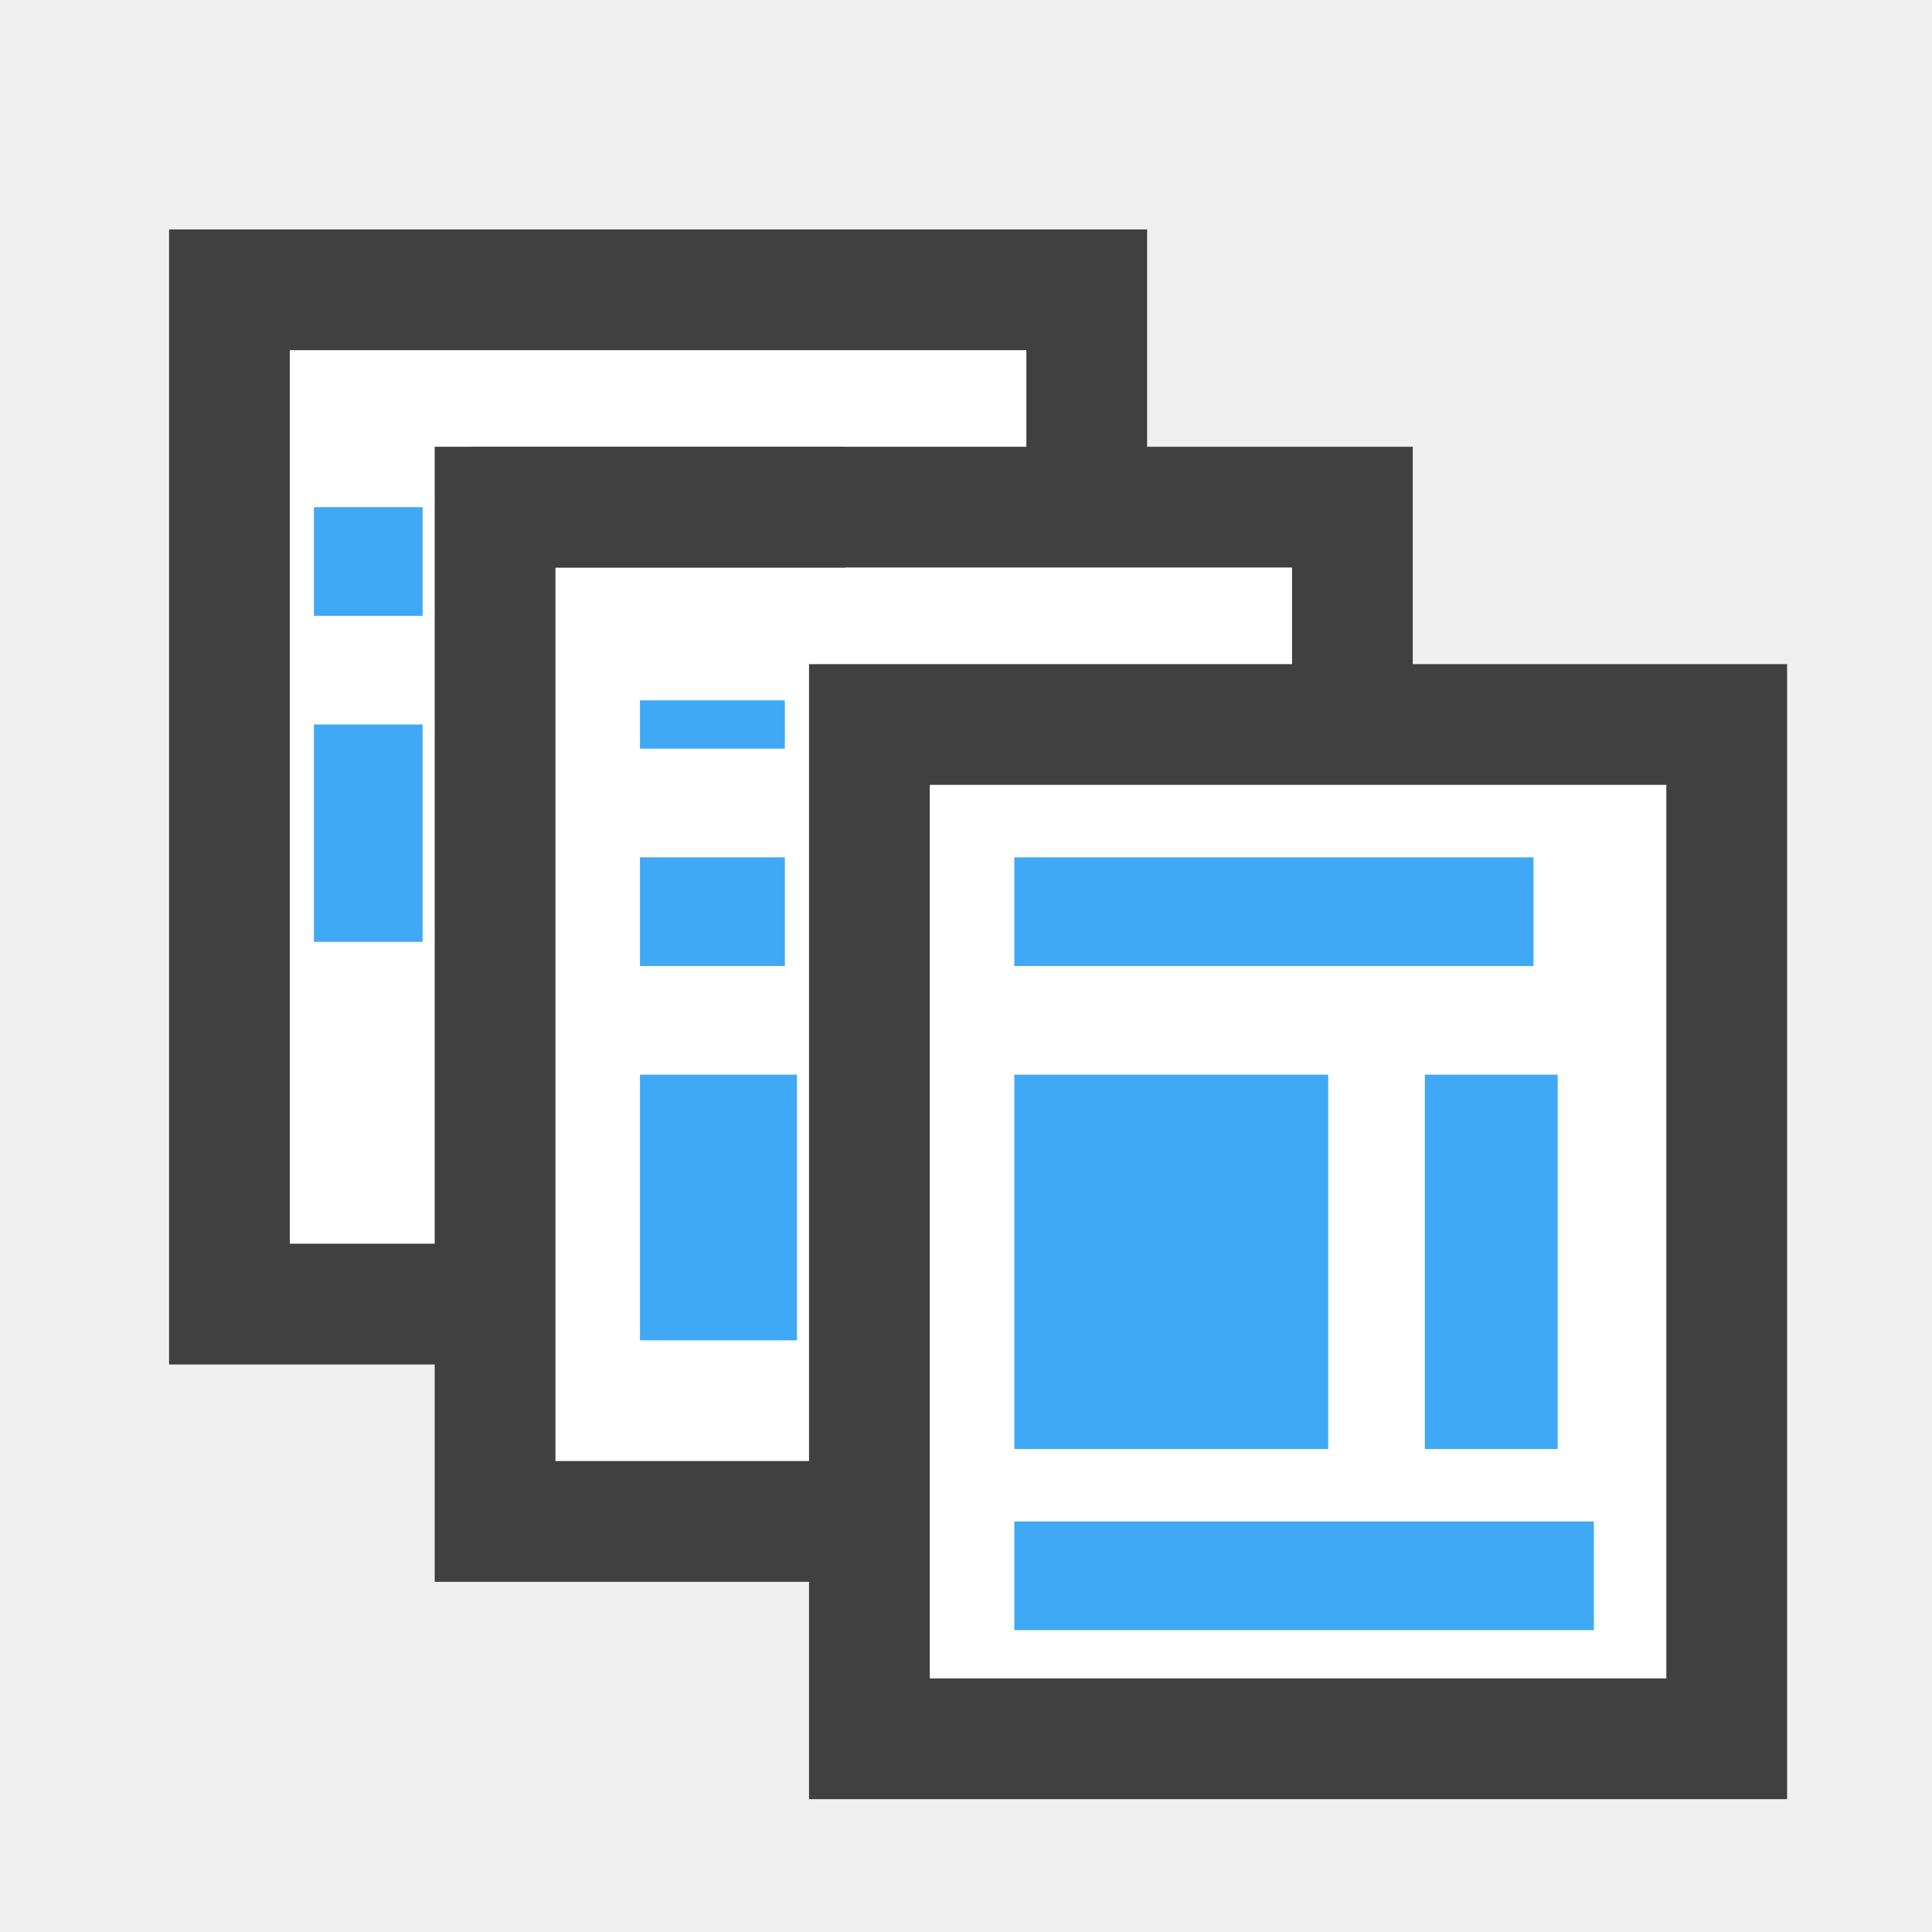
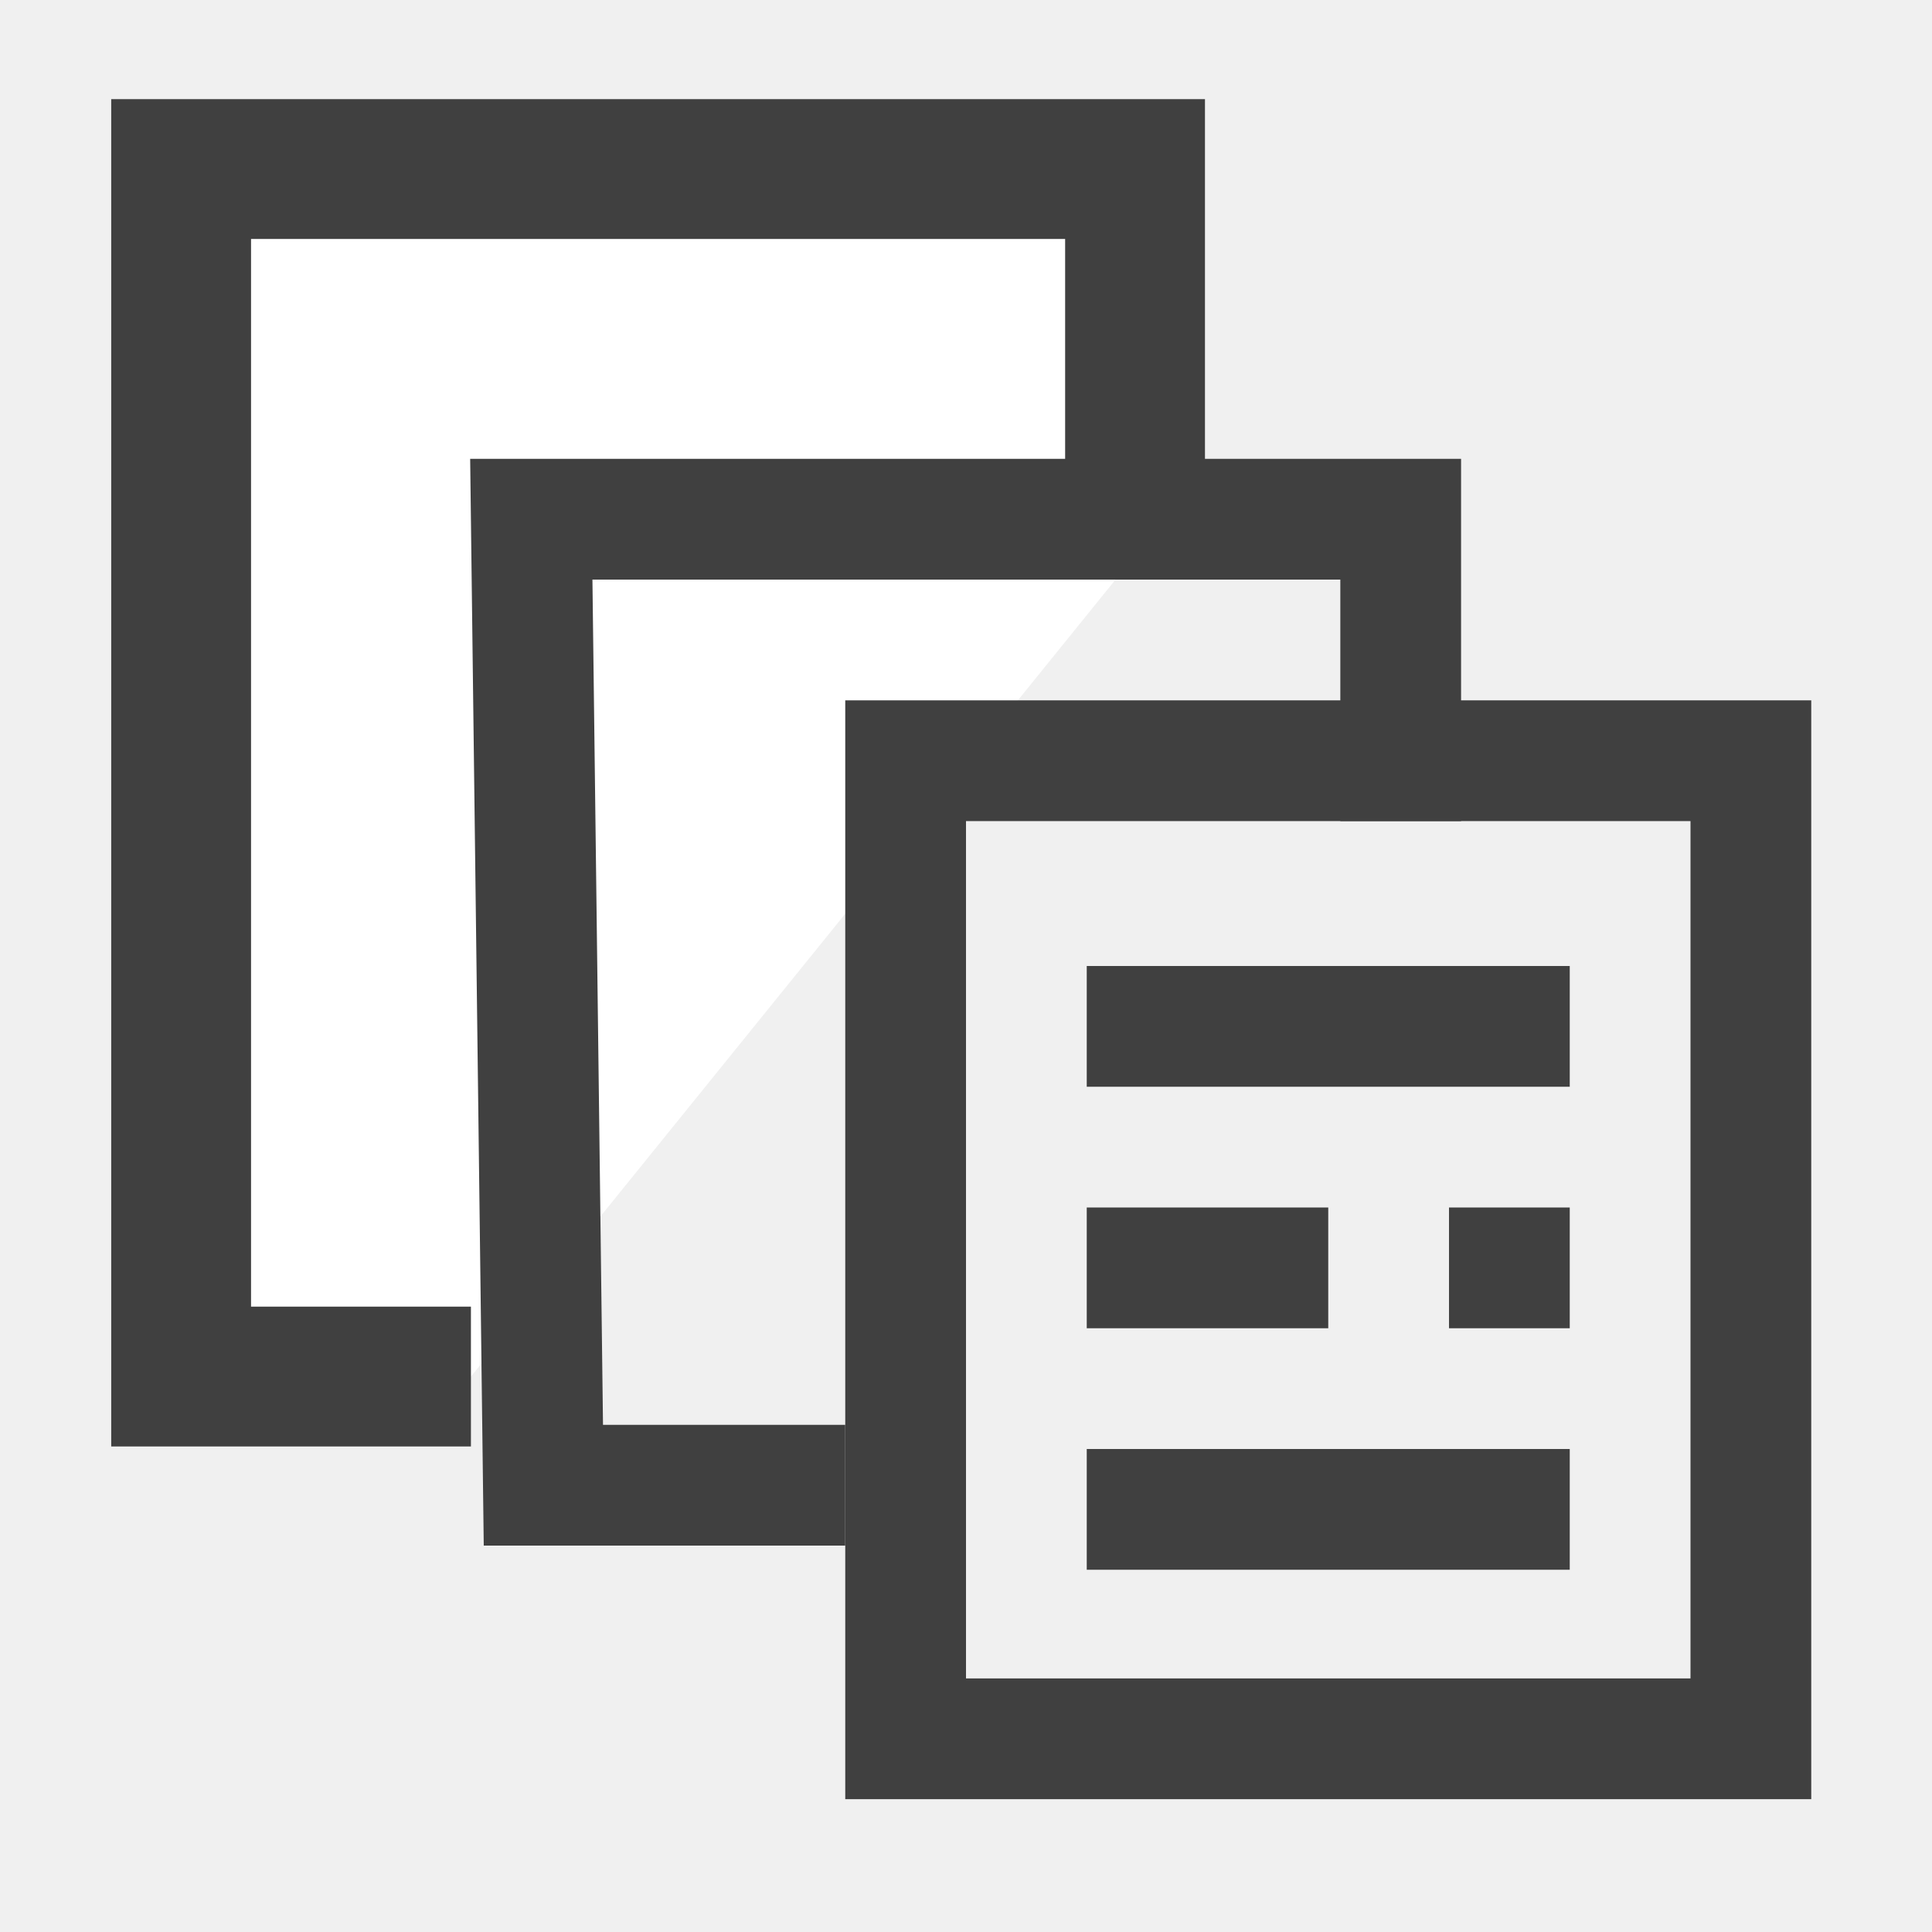
<svg xmlns="http://www.w3.org/2000/svg" version="1.1" id="Layer_1" x="0px" y="0px" viewBox="0 0 16 16" style="enable-background:new 0 0 16 16;" xml:space="preserve">
  <style type="text/css">
- 	.st0{fill:#FFFFFF;stroke:#404040;stroke-miterlimit:10;}
- 	.st1{fill:none;stroke:#404040;stroke-miterlimit:10;stroke-dasharray:7,7;}
- 	.st2{fill:#404040;}
- 	.st3{fill:#3FA9F5;}
+ 	.st0{fill:#FFFFFF;stroke:#404040;stroke-width:1.158;stroke-miterlimit:10;}
+ 	.st1{fill:none;stroke:#404040;stroke-miterlimit:10;}
+ 	.st2{fill:none;stroke:#404040;stroke-miterlimit:10;stroke-dasharray:7,7;}
+ 	.st3{fill:#404040;}
</style>
-   <rect x="1.9" y="2.4" class="st0" width="7.1" height="8.4" />
-   <rect x="4.1" y="4.2" class="st0" width="7.1" height="8.4" />
-   <path class="st1" d="M7,4.2H3.9" />
-   <rect x="8.3" y="8.9" class="st2" width="3.1" height="3.1" />
-   <rect x="5.3" y="5.8" class="st3" width="1.2" height="0.4" />
-   <rect x="7.2" y="6" class="st0" width="7.1" height="8.4" />
-   <rect x="8.4" y="7.1" class="st3" width="4.3" height="0.9" />
-   <rect x="11.8" y="8.9" class="st3" width="1.1" height="3.1" />
-   <rect x="8.4" y="12.6" class="st3" width="4.8" height="0.9" />
-   <rect x="8.4" y="8.9" class="st3" width="2.6" height="3.1" />
-   <rect x="5.3" y="7.1" class="st3" width="1.2" height="0.9" />
-   <rect x="5.3" y="8.9" class="st3" width="1.3" height="2.2" />
-   <rect x="2.6" y="6" class="st3" width="0.9" height="1.8" />
-   <rect x="2.6" y="4.2" class="st3" width="0.9" height="0.9" />
+   <polyline class="st0" points="3.9,11.4 1.5,11.4 1.5,1.4 9.4,1.4 9.4,4.6 " />
+   <polyline class="st1" points="7,12.3 4.5,12.3 4.4,4.3 11.6,4.3 11.6,6.8 " />
+   <path class="st2" d="M3.3,4.8" />
+   <path class="st2" d="M6.4,4.8" />
+   <polygon class="st1" points="7.5,6.3 14.5,6.3 14.5,14.4 7.5,14.4 " />
+   <rect x="9" y="8" class="st3" width="4" height="1" />
+   <rect x="12" y="10" class="st3" width="1" height="1" />
+   <rect x="9" y="12" class="st3" width="4" height="1" />
+   <rect x="9" y="10" class="st3" width="2" height="1" />
</svg>
